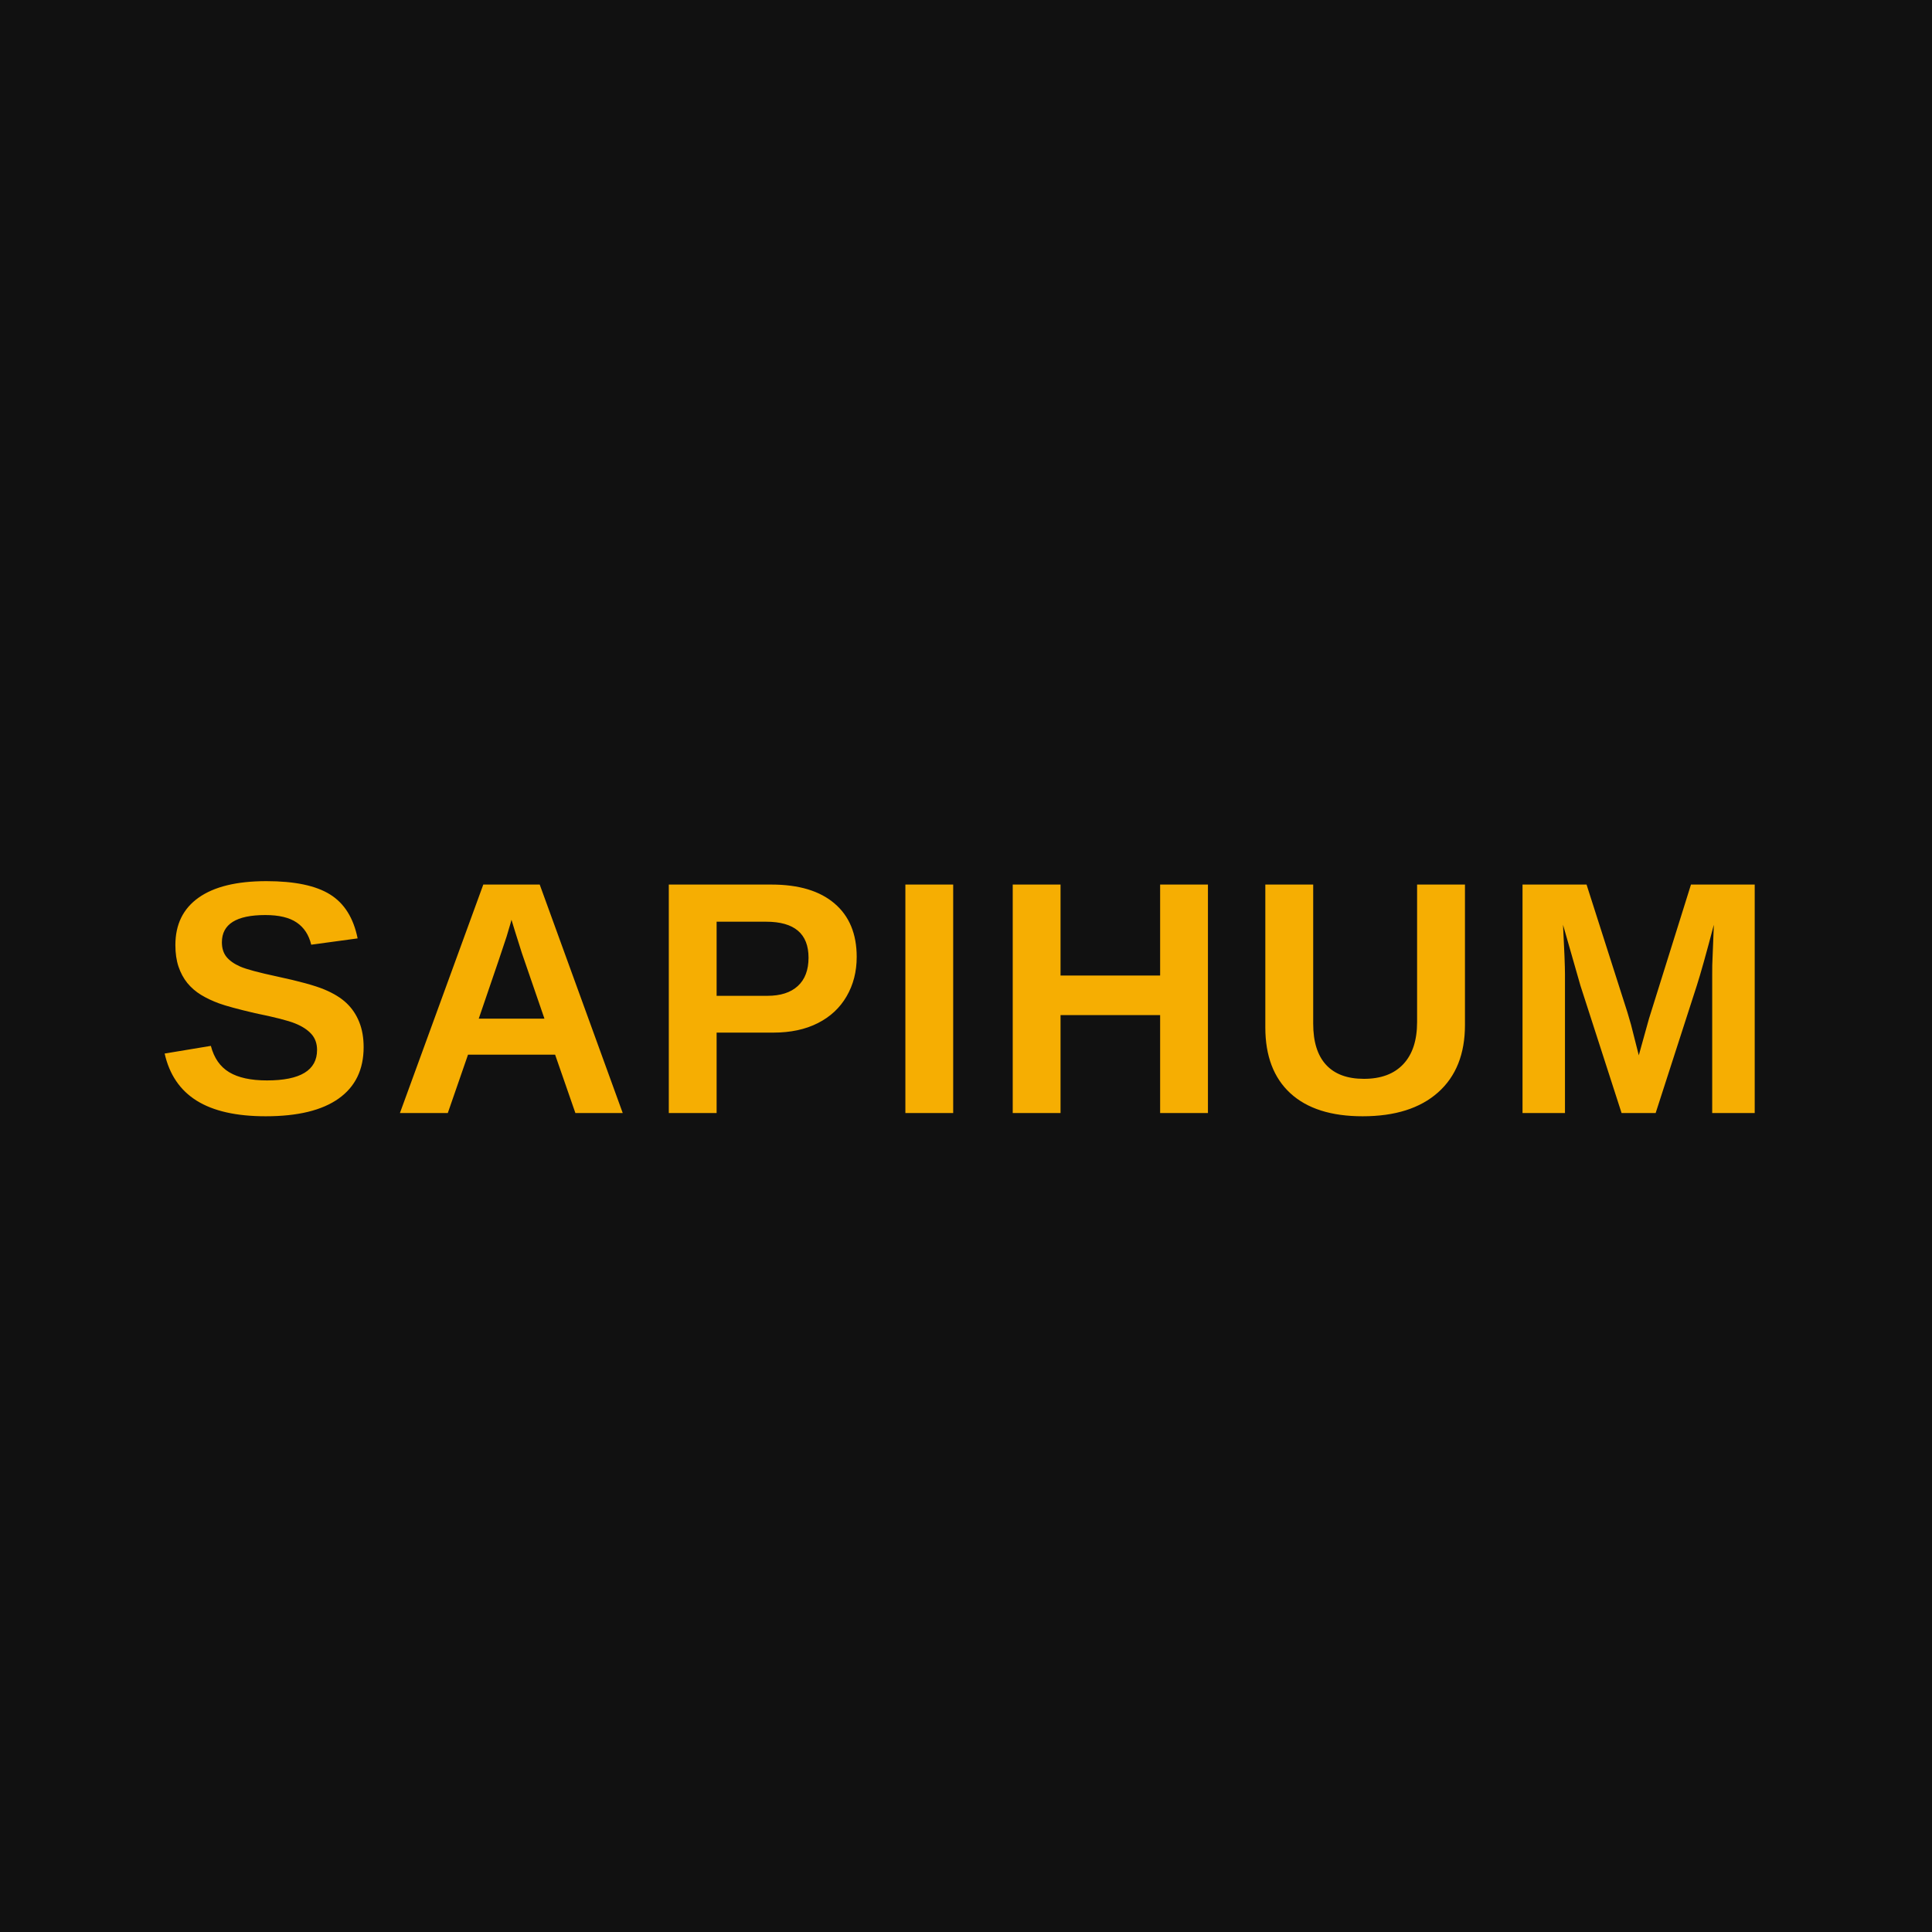
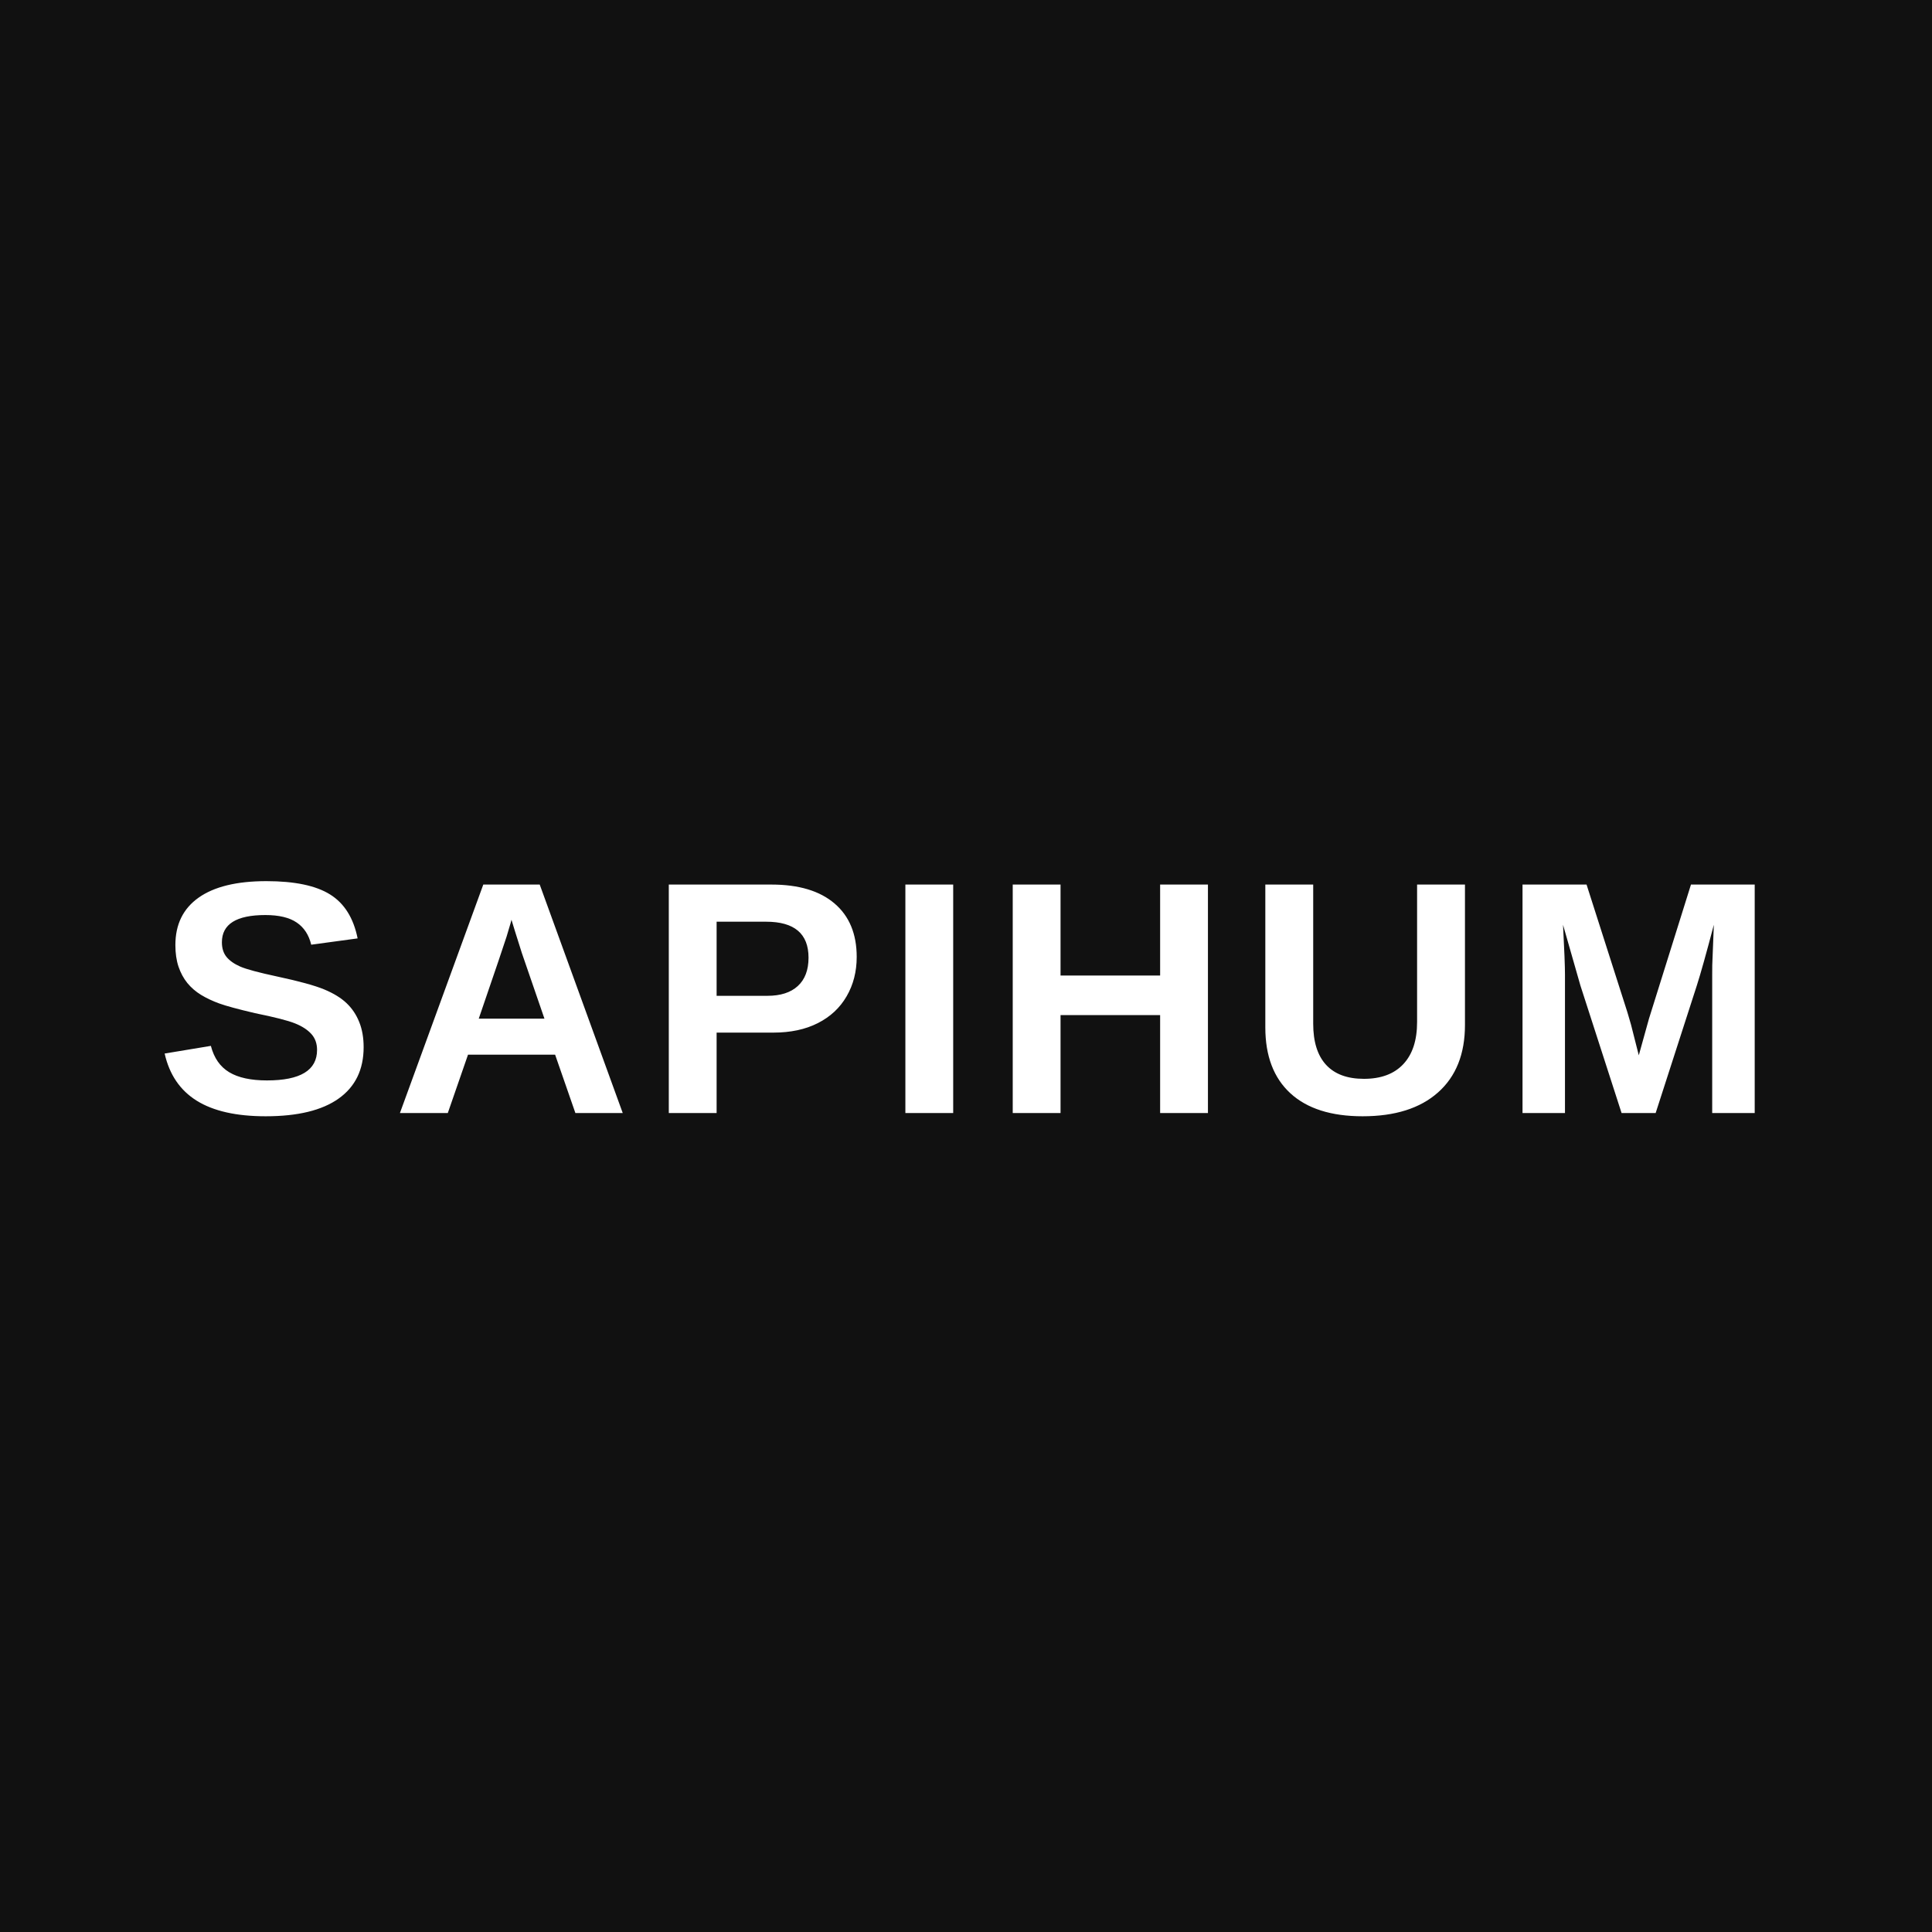
<svg xmlns="http://www.w3.org/2000/svg" viewBox="0 0 512 512">
  <rect width="512" height="512" fill="#111111" />
-   <text x="256" y="270" fill="#f6ae02" font-family="Manrope, Arial, sans-serif" font-size="88" font-weight="800" letter-spacing="4" text-anchor="middle" dominant-baseline="middle">SAPIHUM</text>
+   <text x="256" y="270" fill="#ffffff" font-family="Manrope, Arial, sans-serif" font-size="88" font-weight="800" letter-spacing="4" text-anchor="middle" dominant-baseline="middle">SAPIHUM</text>
</svg>
